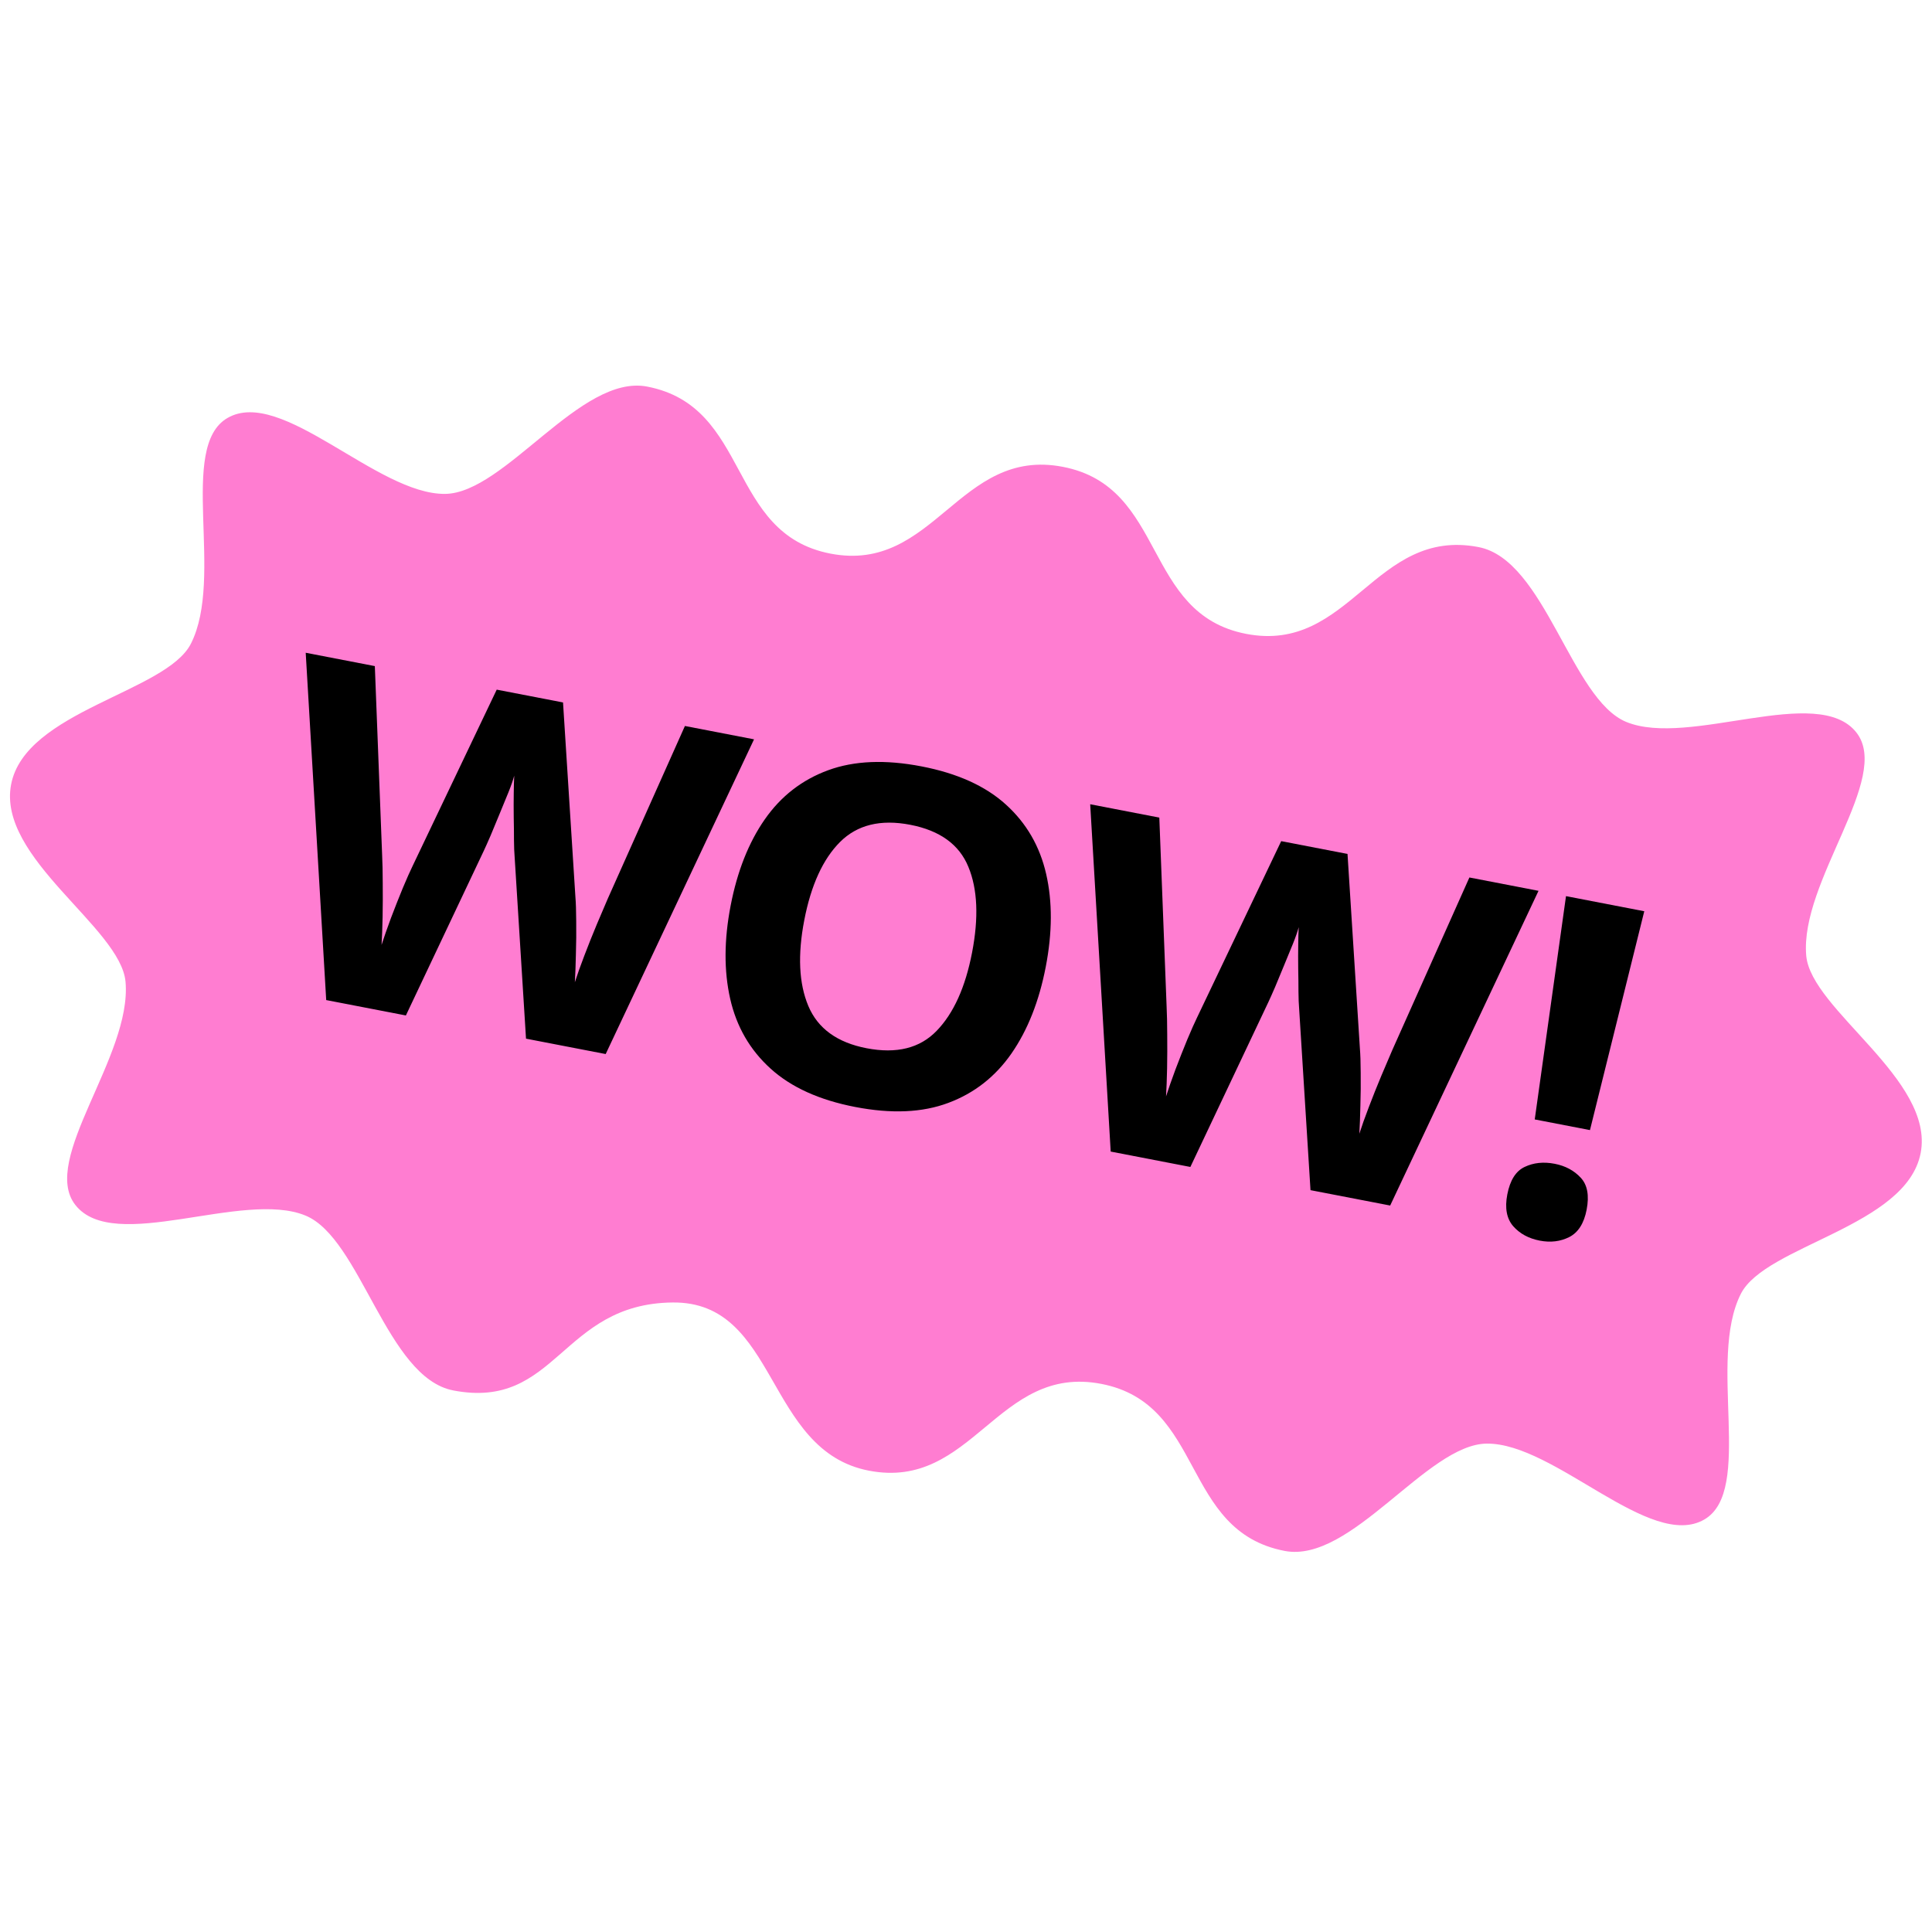
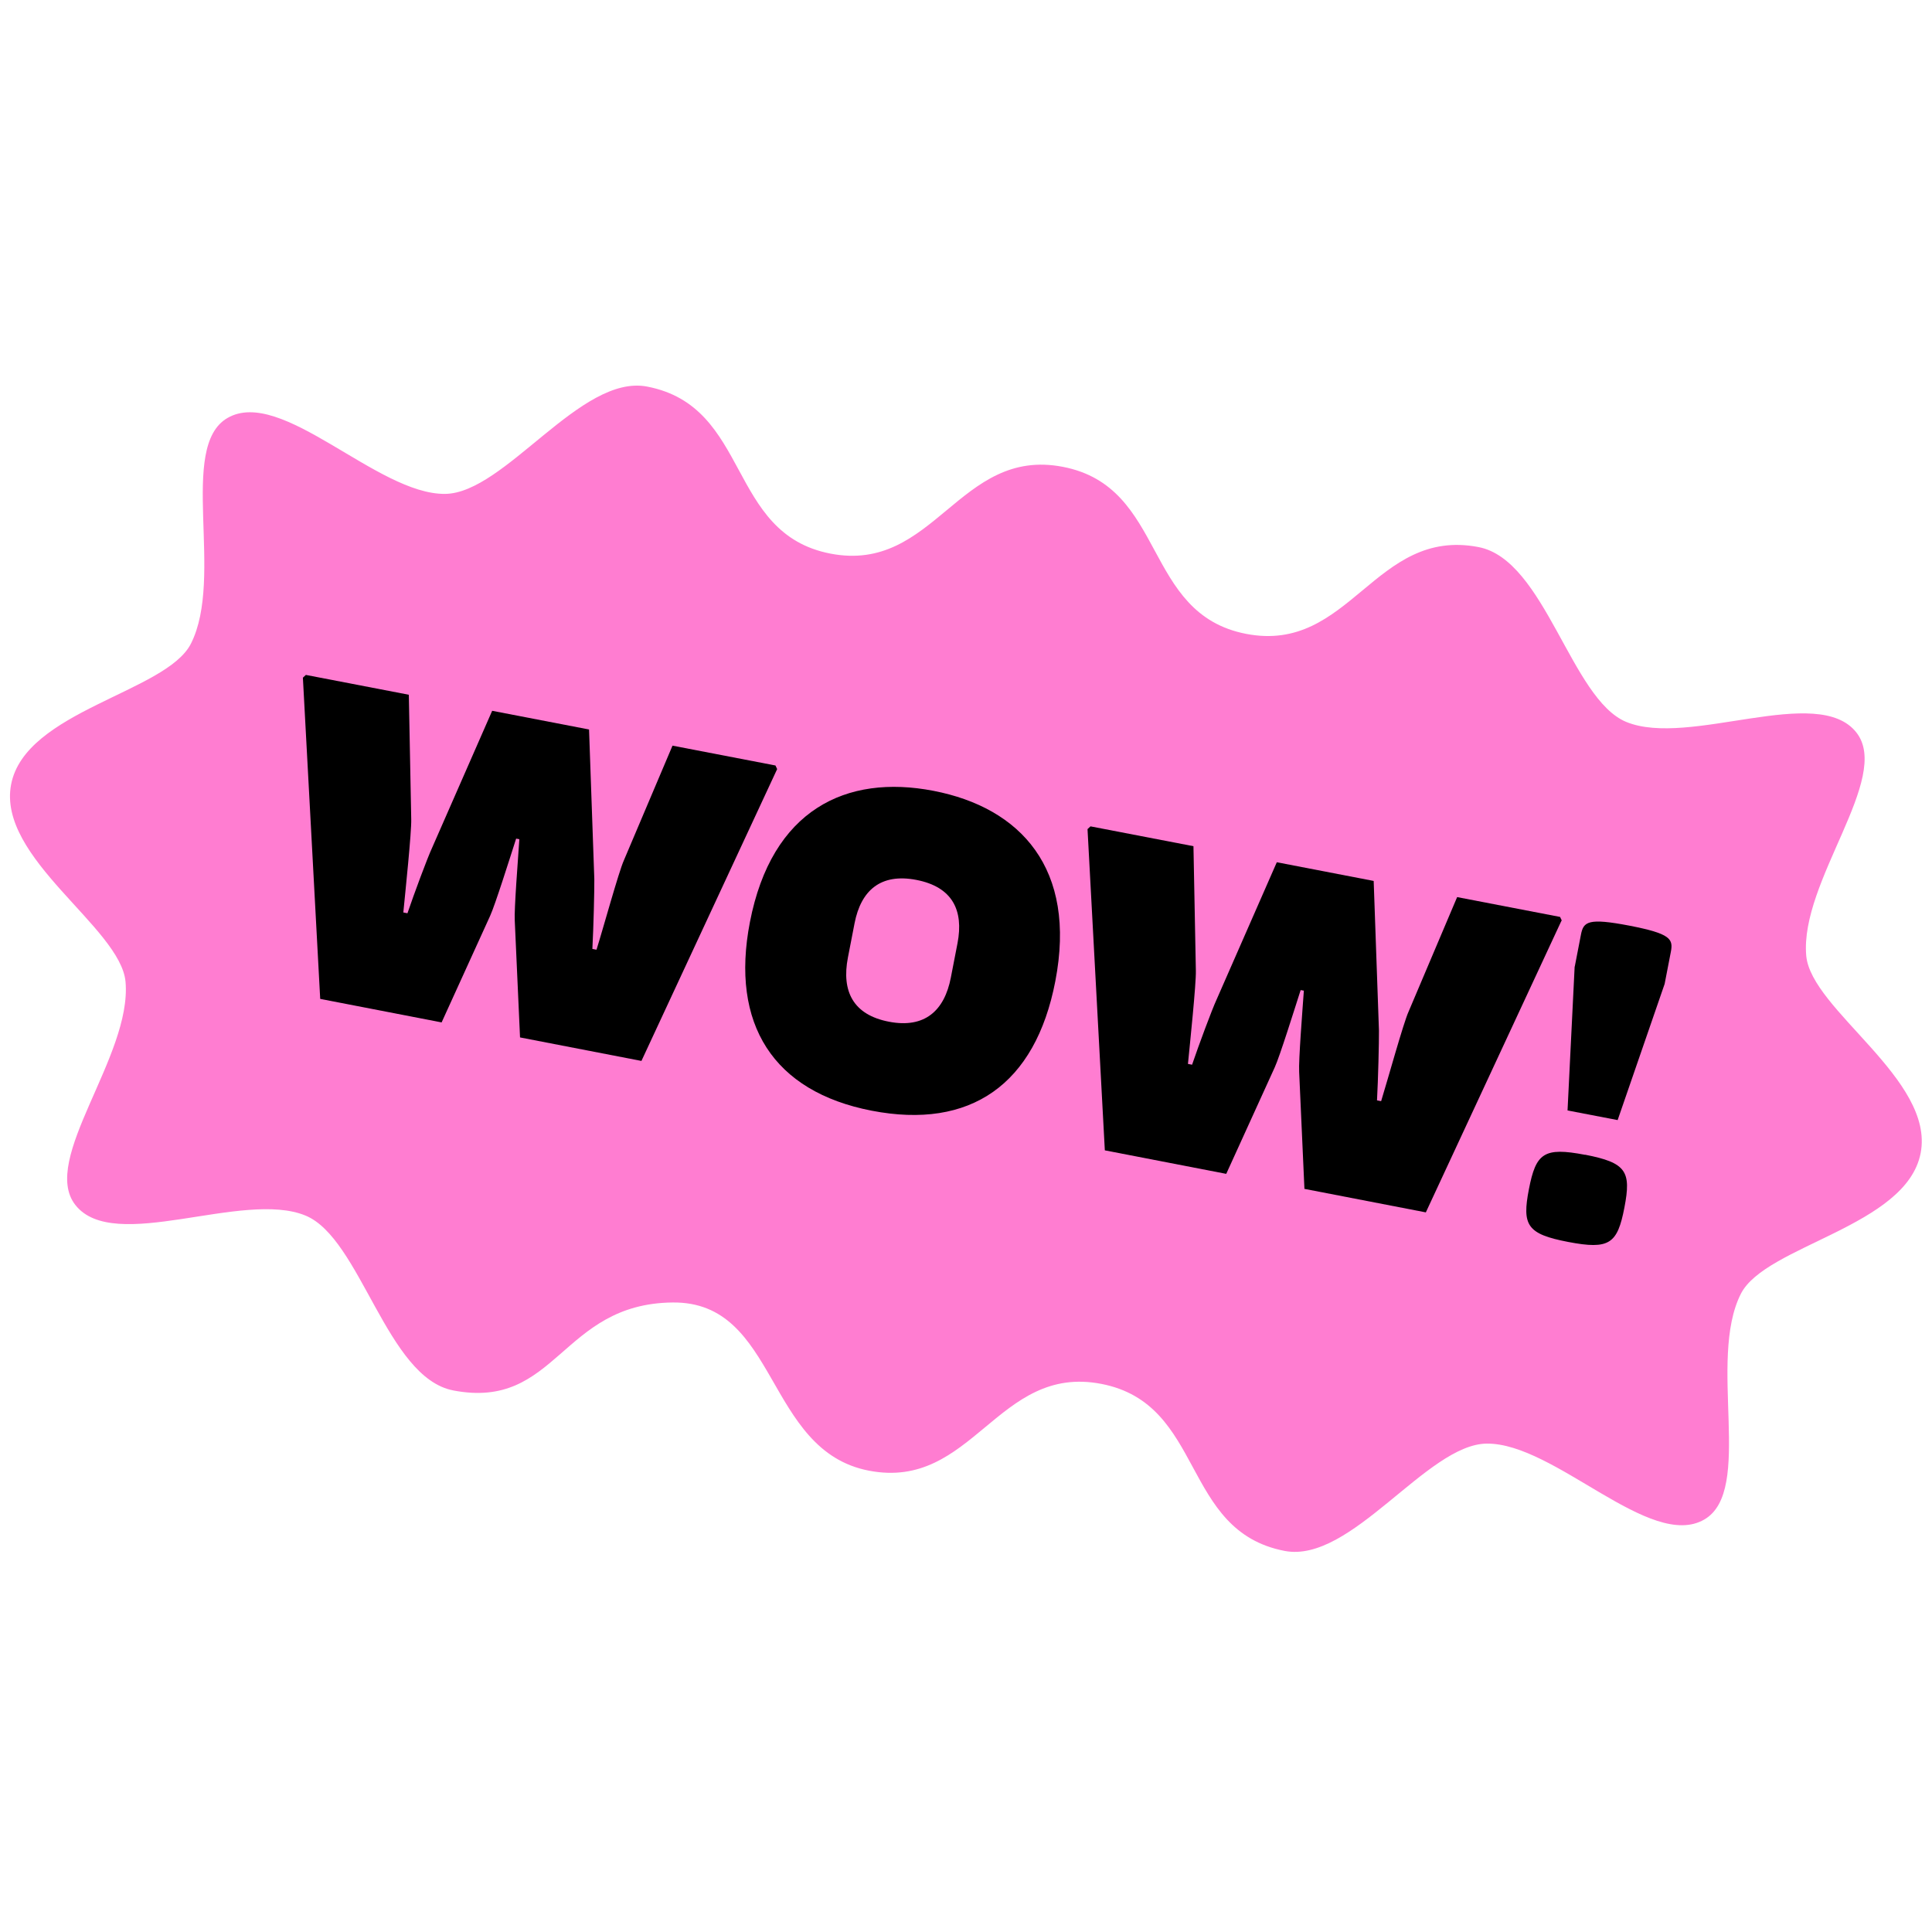
<svg xmlns="http://www.w3.org/2000/svg" id="Camada_2" data-name="Camada 2" viewBox="0 0 168.52 168.52">
  <defs>
    <style>
      .cls-1 {
        fill: #000;
-         font-family: Allotrope-ExtraBold, Allotrope;
-         font-size: 41.19px;
-         font-weight: 700;
+       }
+ 
+       .cls-1, .cls-2 {
+         stroke-width: 0px;
      }

      .cls-2 {
-         letter-spacing: -.03em;
-       }
- 
-       .cls-3 {
        fill: #ff7dd1;
-         stroke-width: 0px;
      }
    </style>
  </defs>
-   <path class="cls-3" d="M39.53,121.28c-5.81-1.12-8.06-13.26-12.88-15.25-5.48-2.26-16.71,3.38-20.08-.93-3.1-3.96,4.95-12.97,4.38-19.46-.42-4.73-11.22-10.8-9.98-17.22,1.24-6.42,13.53-8.04,15.68-12.27,2.95-5.81-1.16-17.17,3.19-19.69,4.72-2.74,13.05,6.68,18.98,6.62,5.22-.05,11.82-10.48,17.63-9.36,9.06,1.75,6.93,12.82,15.99,14.57,9.07,1.75,11.2-9.32,20.27-7.57,9.07,1.75,6.93,12.82,15.99,14.57,9.07,1.75,11.2-9.32,20.27-7.57,5.81,1.12,8.06,13.26,12.88,15.25,5.48,2.26,16.71-3.38,20.08.93,3.1,3.96-4.95,12.97-4.38,19.46.42,4.73,11.22,10.8,9.98,17.22-1.24,6.42-13.53,8.04-15.68,12.27-2.95,5.81,1.16,17.17-3.19,19.69-4.72,2.74-13.05-6.68-18.98-6.62-5.22.05-11.82,10.48-17.63,9.36-9.06-1.75-6.93-12.82-15.99-14.57-9.07-1.75-11.2,9.32-20.27,7.57-9.07-1.75-7.89-14.77-17.12-14.67-9.76.1-10.08,9.42-19.15,7.67Z" />
-   <text class="cls-1" transform="translate(21.09 85.81) rotate(10.93)">
-     <tspan class="cls-2" x="0" y="0">WO</tspan>
-     <tspan x="69.69" y="0">W!</tspan>
-   </text>
+   <path class="cls-2" d="M39.53,121.28c-5.81-1.12-8.06-13.26-12.88-15.25-5.48-2.26-16.71,3.38-20.08-.93-3.1-3.96,4.95-12.97,4.38-19.46-.42-4.73-11.22-10.8-9.98-17.22,1.24-6.42,13.53-8.04,15.68-12.27,2.95-5.81-1.16-17.17,3.19-19.69,4.72-2.74,13.05,6.68,18.98,6.62,5.22-.05,11.82-10.48,17.63-9.36,9.06,1.75,6.93,12.82,15.99,14.57,9.07,1.75,11.2-9.32,20.27-7.57,9.07,1.75,6.93,12.82,15.99,14.57,9.07,1.75,11.2-9.32,20.27-7.57,5.81,1.12,8.06,13.26,12.88,15.25,5.48,2.26,16.71-3.38,20.08.93,3.1,3.96-4.95,12.97-4.38,19.46.42,4.73,11.22,10.8,9.98,17.22-1.24,6.42-13.53,8.04-15.68,12.27-2.95,5.81,1.16,17.17-3.19,19.69-4.72,2.74-13.05-6.68-18.98-6.62-5.22.05-11.82,10.48-17.63,9.36-9.06-1.75-6.93-12.82-15.99-14.57-9.07-1.75-11.2,9.32-20.27,7.57-9.07-1.75-7.89-14.77-17.12-14.67-9.76.1-10.08,9.42-19.15,7.67Z" />
+   <g>
+     <path class="cls-1" d="M67.78,67.1l-11.83,25.44-10.59-2.05-.46-10.2c-.06-.98.29-5.4.4-7.09l-.28-.05c-.52,1.62-1.84,5.81-2.27,6.74l-4.23,9.29-10.59-2.05-1.51-28.02.26-.24,8.98,1.73.21,10.86c.03,1.14-.52,6.4-.69,8.13l.36.07c.59-1.73,1.72-4.78,2.15-5.71l5.24-11.95,8.45,1.63.46,13.05c.01,1.01-.07,4.27-.17,6.09l.36.07c.55-1.74,1.95-6.84,2.39-7.8l4.24-10,8.98,1.73.15.32Z" />
+     <path class="cls-1" d="M81.42,68.98c7.6,1.47,12.53,6.78,10.63,16.61-1.74,9.02-7.41,12.96-16.02,11.29-8.57-1.66-12.34-7.54-10.62-16.44,1.9-9.83,8.41-12.93,16.01-11.46ZM77.54,89.12c3.11.6,4.84-.95,5.4-3.86l.58-2.99c.55-2.87-.44-4.91-3.59-5.52-3.11-.6-4.83.91-5.39,3.78l-.58,2.99c-.57,2.95.46,5,3.58,5.6Z" />
+     <path class="cls-1" d="M136.2,80.31l-11.83,25.44-10.59-2.05-.46-10.2c-.06-.98.29-5.4.41-7.09l-.28-.05c-.52,1.62-1.83,5.81-2.26,6.74l-4.23,9.29-10.59-2.05-1.51-28.02.26-.24,8.98,1.73.21,10.86c.03,1.14-.52,6.4-.69,8.13l.36.07c.59-1.73,1.72-4.78,2.15-5.71l5.24-11.95,8.45,1.63.46,13.05c.01,1.01-.07,4.26-.17,6.09l.36.07c.54-1.74,1.95-6.84,2.39-7.8l4.24-10,8.98,1.73.15.32Z" />
+     <path class="cls-1" d="M138.26,100.72c3.6.7,4.04,1.45,3.43,4.61s-1.3,3.69-4.9,3c-3.6-.69-4.04-1.45-3.43-4.6s1.3-3.69,4.9-3ZM137.36,84.31l.54-2.79c.22-1.13.62-1.47,4.22-.78,3.6.7,3.84,1.16,3.62,2.29l-.54,2.79-4.1,11.88-4.37-.84.62-12.55Z" />
+   </g>
</svg>
